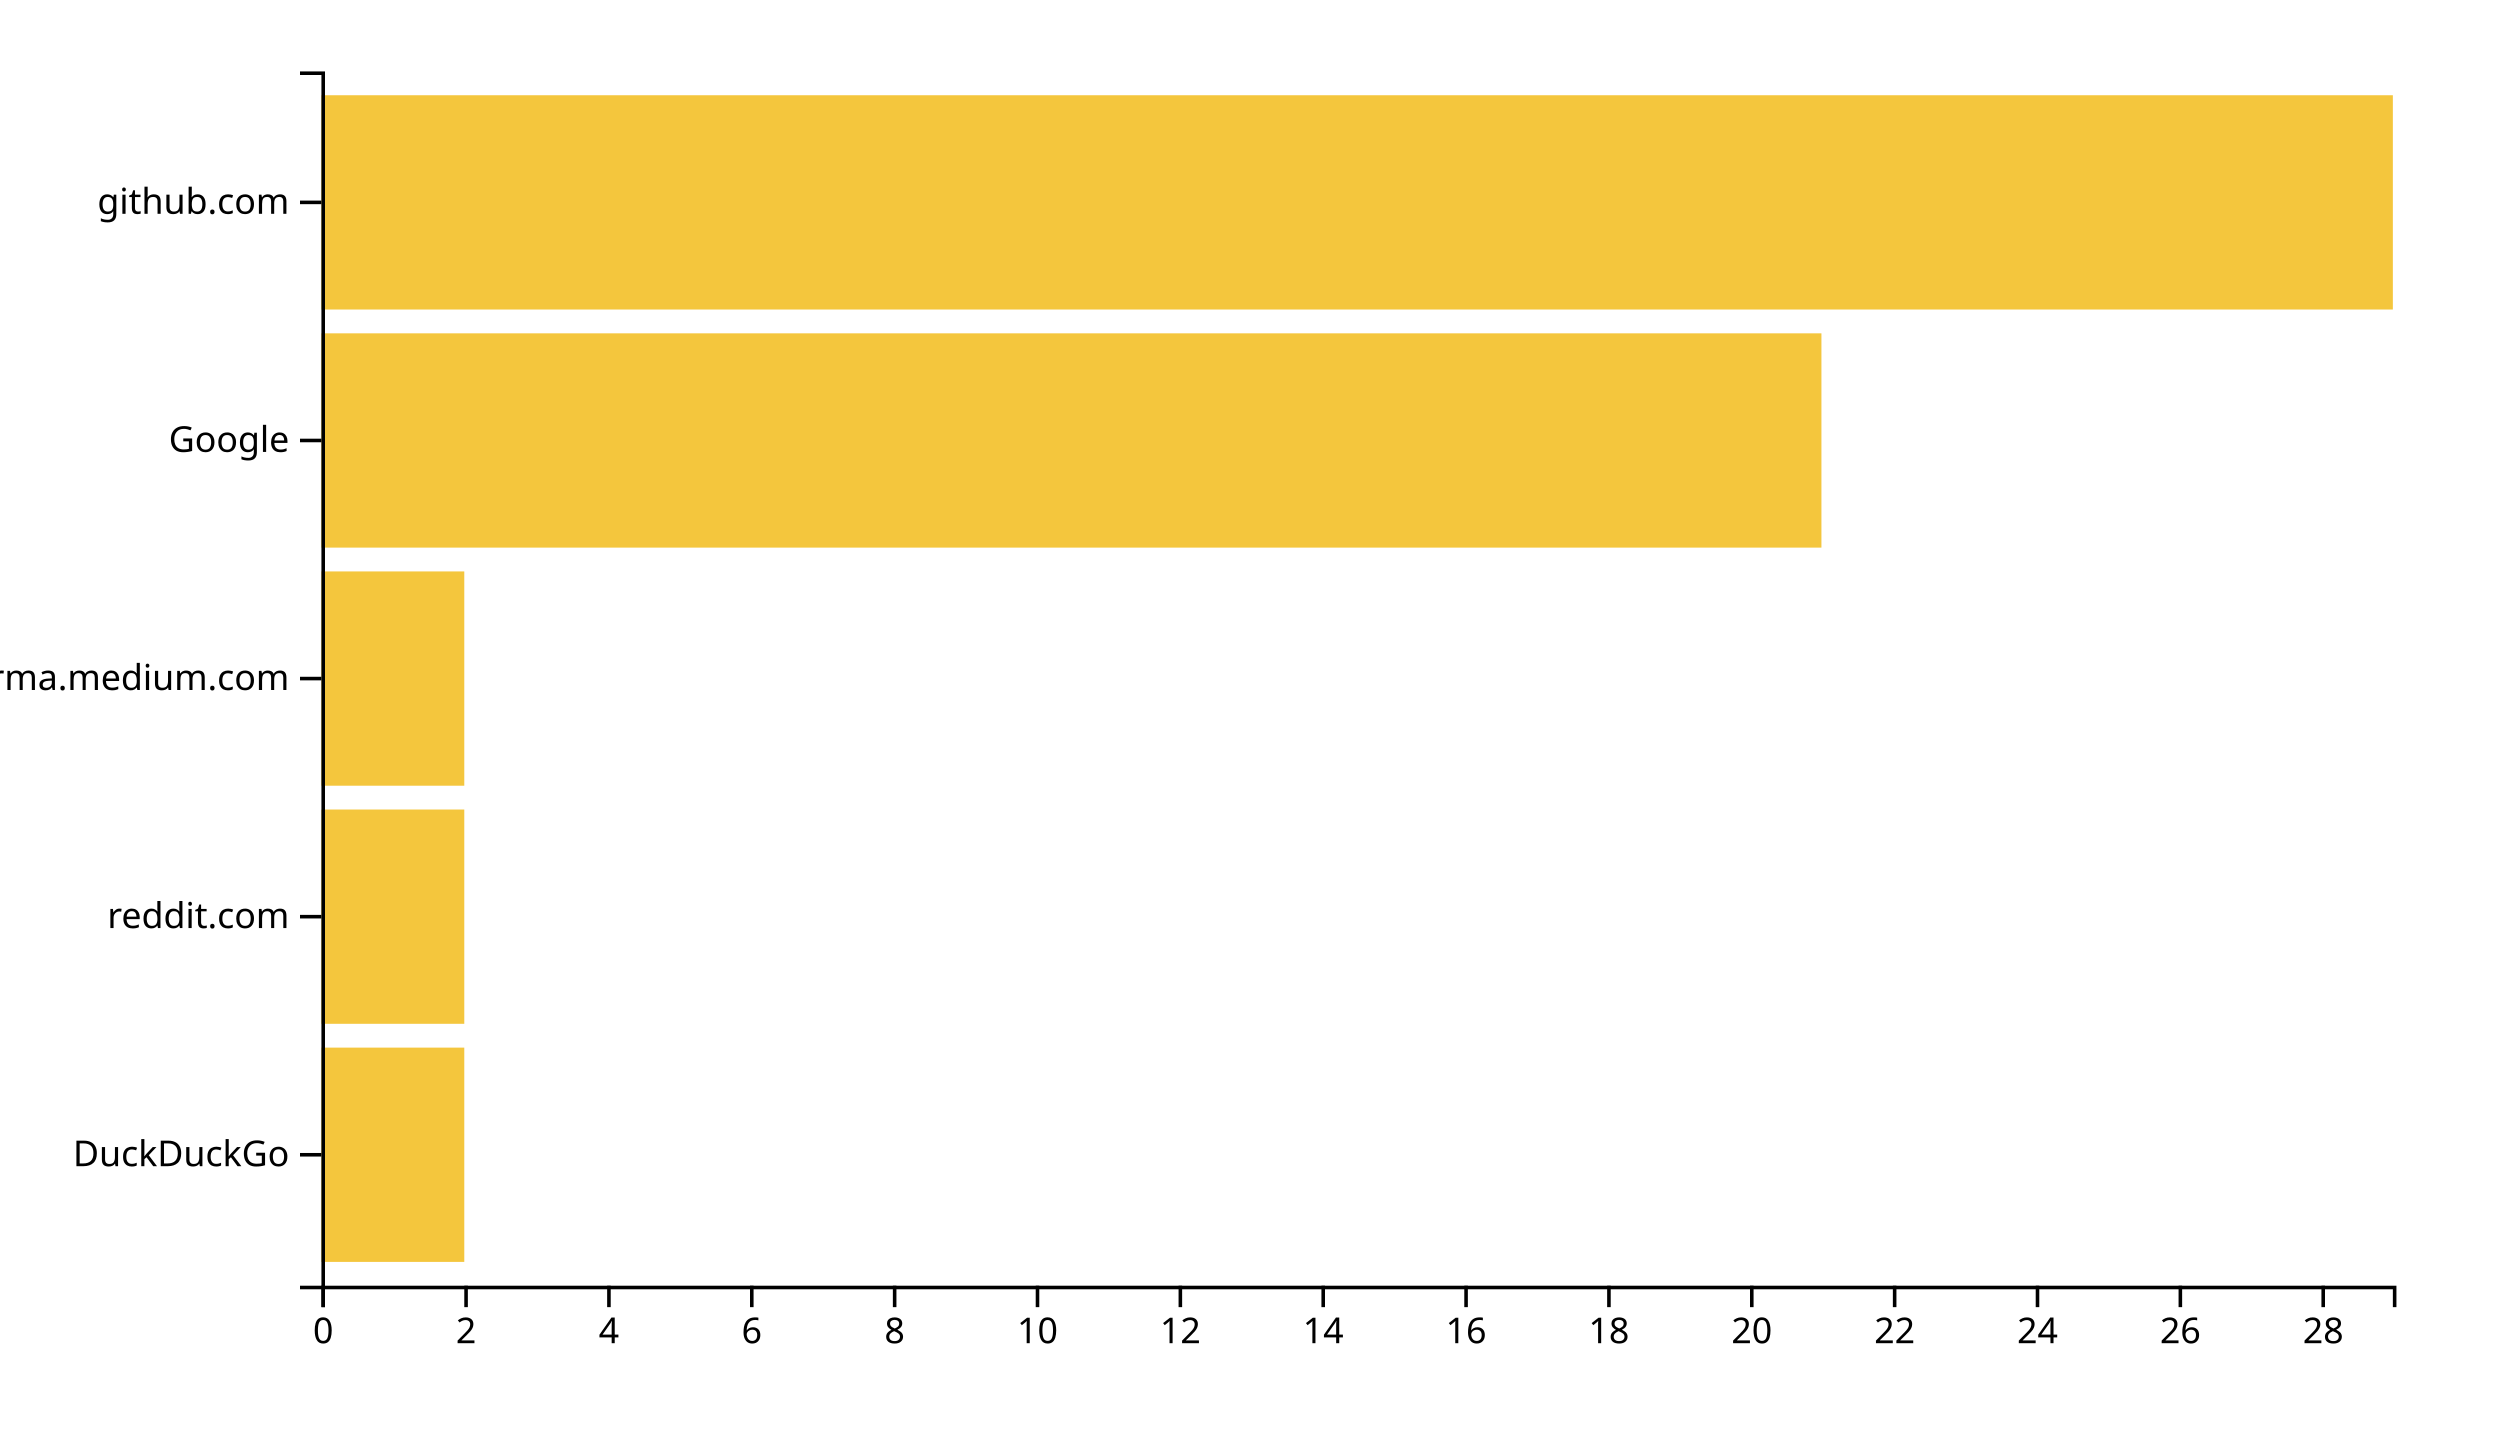
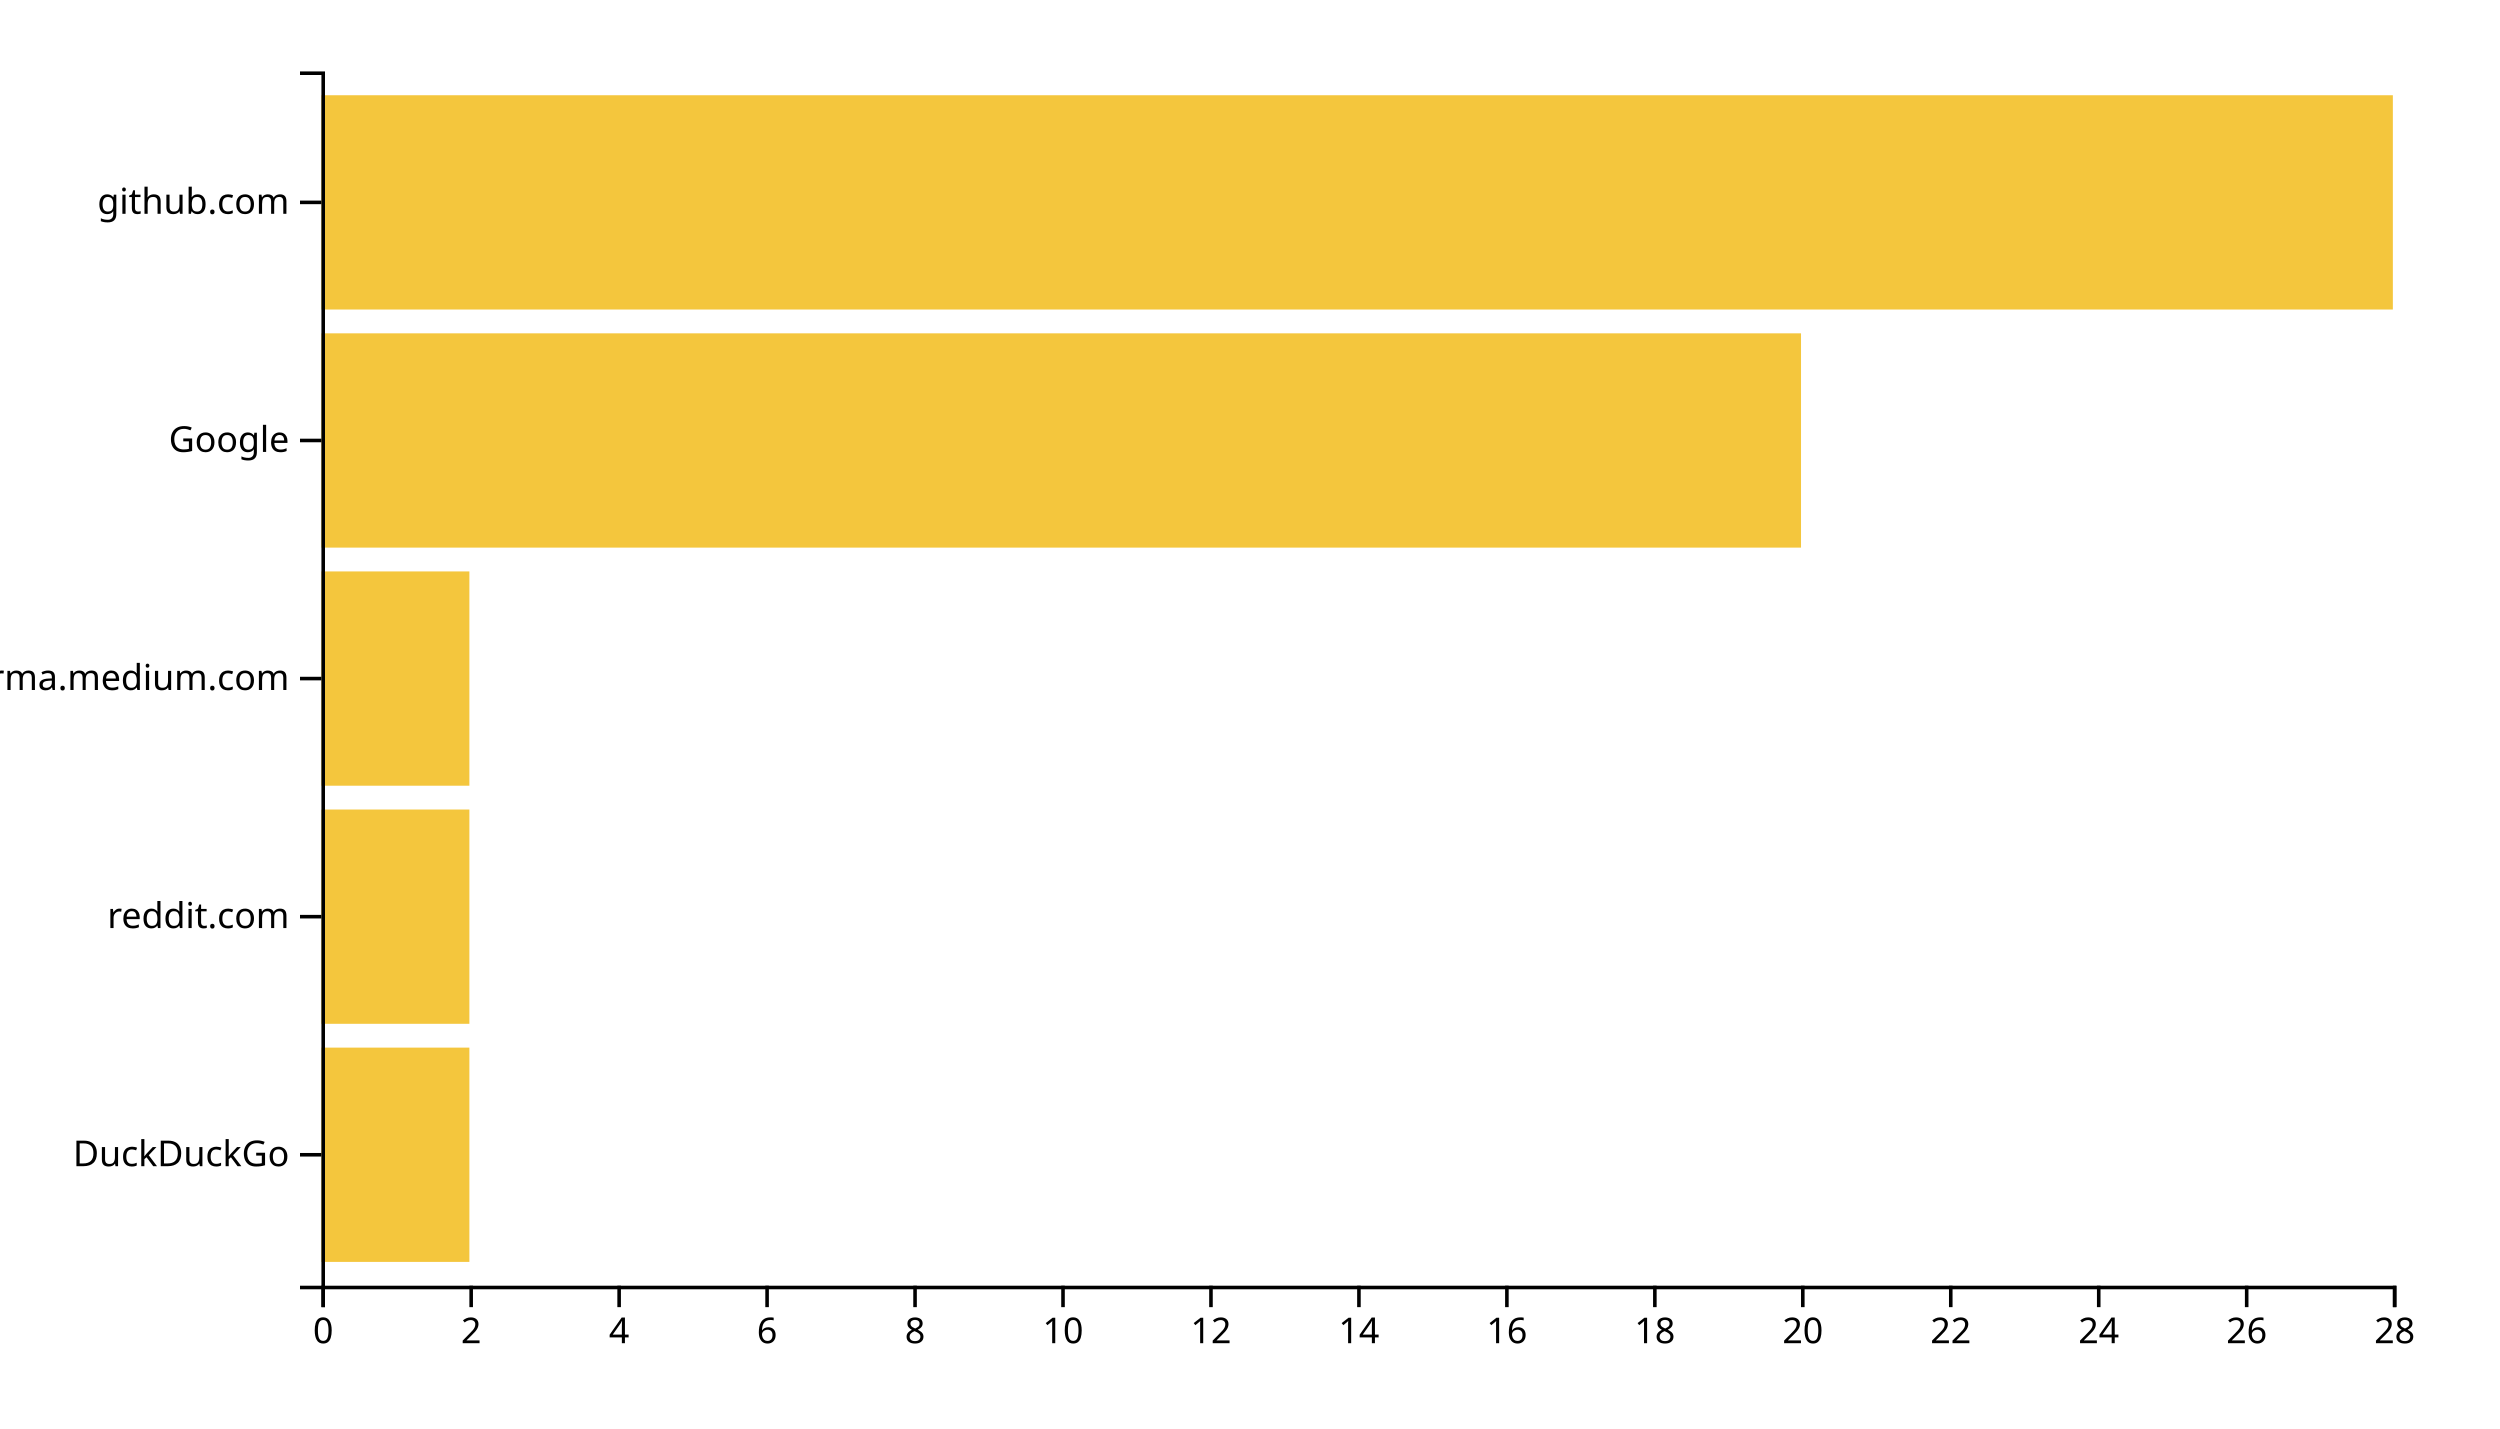
<svg xmlns="http://www.w3.org/2000/svg" width="700" height="400">
  <g transform="translate(90,20)">
-     <rect class="bar" width="40" y="273.333" height="60" style="fill: #f4c63d; text-anchor: end;" />
-     <rect class="bar" width="40" y="206.667" height="60" style="fill: #f4c63d; text-anchor: end;" />
-     <rect class="bar" width="40" y="140" height="60" style="fill: #f4c63d; text-anchor: end;" />
-     <rect class="bar" width="420" y="73.333" height="60" style="fill: #f4c63d; text-anchor: end;" />
+     <rect class="bar" width="41.429" y="273.333" height="60" style="fill: #f4c63d; text-anchor: end;" />
+     <rect class="bar" width="41.429" y="206.667" height="60" style="fill: #f4c63d; text-anchor: end;" />
+     <rect class="bar" width="41.429" y="140" height="60" style="fill: #f4c63d; text-anchor: end;" />
+     <rect class="bar" width="414.286" y="73.333" height="60" style="fill: #f4c63d; text-anchor: end;" />
    <rect class="bar" width="580" y="6.667" height="60" style="fill: #f4c63d; text-anchor: end;" />
    <g transform="translate(0,340)" fill="none" font-size="10" font-family="sans-serif" text-anchor="middle">
      <path class="domain" stroke="currentColor" d="M0.5,6V0.5H580.5V6" />
      <g class="tick" opacity="1" transform="translate(0.5,0)">
        <line stroke="currentColor" y2="6" />
        <text fill="currentColor" y="9" dy="0.71em">0</text>
      </g>
-       <g class="tick" opacity="1" transform="translate(40.5,0)">
+       <g class="tick" opacity="1" transform="translate(41.92857,0)">
        <line stroke="currentColor" y2="6" />
        <text fill="currentColor" y="9" dy="0.71em">2</text>
      </g>
-       <g class="tick" opacity="1" transform="translate(80.5,0)">
+       <g class="tick" opacity="1" transform="translate(83.35714,0)">
        <line stroke="currentColor" y2="6" />
        <text fill="currentColor" y="9" dy="0.71em">4</text>
      </g>
-       <g class="tick" opacity="1" transform="translate(120.5,0)">
+       <g class="tick" opacity="1" transform="translate(124.7857,0)">
        <line stroke="currentColor" y2="6" />
        <text fill="currentColor" y="9" dy="0.71em">6</text>
      </g>
-       <g class="tick" opacity="1" transform="translate(160.5,0)">
+       <g class="tick" opacity="1" transform="translate(166.2143,0)">
        <line stroke="currentColor" y2="6" />
        <text fill="currentColor" y="9" dy="0.71em">8</text>
      </g>
-       <g class="tick" opacity="1" transform="translate(200.5,0)">
+       <g class="tick" opacity="1" transform="translate(207.6429,0)">
        <line stroke="currentColor" y2="6" />
        <text fill="currentColor" y="9" dy="0.71em">10</text>
      </g>
-       <g class="tick" opacity="1" transform="translate(240.5,0)">
+       <g class="tick" opacity="1" transform="translate(249.0714,0)">
        <line stroke="currentColor" y2="6" />
        <text fill="currentColor" y="9" dy="0.71em">12</text>
      </g>
-       <g class="tick" opacity="1" transform="translate(280.5,0)">
+       <g class="tick" opacity="1" transform="translate(290.5,0)">
        <line stroke="currentColor" y2="6" />
        <text fill="currentColor" y="9" dy="0.71em">14</text>
      </g>
-       <g class="tick" opacity="1" transform="translate(320.5,0)">
+       <g class="tick" opacity="1" transform="translate(331.9286,0)">
        <line stroke="currentColor" y2="6" />
        <text fill="currentColor" y="9" dy="0.71em">16</text>
      </g>
-       <g class="tick" opacity="1" transform="translate(360.5,0)">
+       <g class="tick" opacity="1" transform="translate(373.3571,0)">
        <line stroke="currentColor" y2="6" />
        <text fill="currentColor" y="9" dy="0.71em">18</text>
      </g>
-       <g class="tick" opacity="1" transform="translate(400.5,0)">
+       <g class="tick" opacity="1" transform="translate(414.7857,0)">
        <line stroke="currentColor" y2="6" />
        <text fill="currentColor" y="9" dy="0.71em">20</text>
      </g>
-       <g class="tick" opacity="1" transform="translate(440.5,0)">
+       <g class="tick" opacity="1" transform="translate(456.2143,0)">
        <line stroke="currentColor" y2="6" />
        <text fill="currentColor" y="9" dy="0.71em">22</text>
      </g>
-       <g class="tick" opacity="1" transform="translate(480.5,0)">
+       <g class="tick" opacity="1" transform="translate(497.6429,0)">
        <line stroke="currentColor" y2="6" />
        <text fill="currentColor" y="9" dy="0.71em">24</text>
      </g>
-       <g class="tick" opacity="1" transform="translate(520.5,0)">
+       <g class="tick" opacity="1" transform="translate(539.0714,0)">
        <line stroke="currentColor" y2="6" />
        <text fill="currentColor" y="9" dy="0.71em">26</text>
      </g>
-       <g class="tick" opacity="1" transform="translate(560.5,0)">
+       <g class="tick" opacity="1" transform="translate(580.5,0)">
        <line stroke="currentColor" y2="6" />
        <text fill="currentColor" y="9" dy="0.71em">28</text>
      </g>
    </g>
    <g fill="none" font-size="10" font-family="sans-serif" text-anchor="end">
      <path class="domain" stroke="currentColor" d="M-6,340.5H0.5V0.5H-6" />
      <g class="tick" opacity="1" transform="translate(0,303.3333)">
        <line stroke="currentColor" x2="-6" />
        <text fill="currentColor" x="-9" dy="0.32em">DuckDuckGo</text>
      </g>
      <g class="tick" opacity="1" transform="translate(0,236.6667)">
        <line stroke="currentColor" x2="-6" />
        <text fill="currentColor" x="-9" dy="0.32em">reddit.com</text>
      </g>
      <g class="tick" opacity="1" transform="translate(0,170)">
        <line stroke="currentColor" x2="-6" />
        <text fill="currentColor" x="-9" dy="0.32em">xgirma.medium.com</text>
      </g>
      <g class="tick" opacity="1" transform="translate(0,103.3333)">
        <line stroke="currentColor" x2="-6" />
        <text fill="currentColor" x="-9" dy="0.32em">Google</text>
      </g>
      <g class="tick" opacity="1" transform="translate(0,36.66667)">
        <line stroke="currentColor" x2="-6" />
        <text fill="currentColor" x="-9" dy="0.32em">github.com</text>
      </g>
    </g>
  </g>
</svg>
